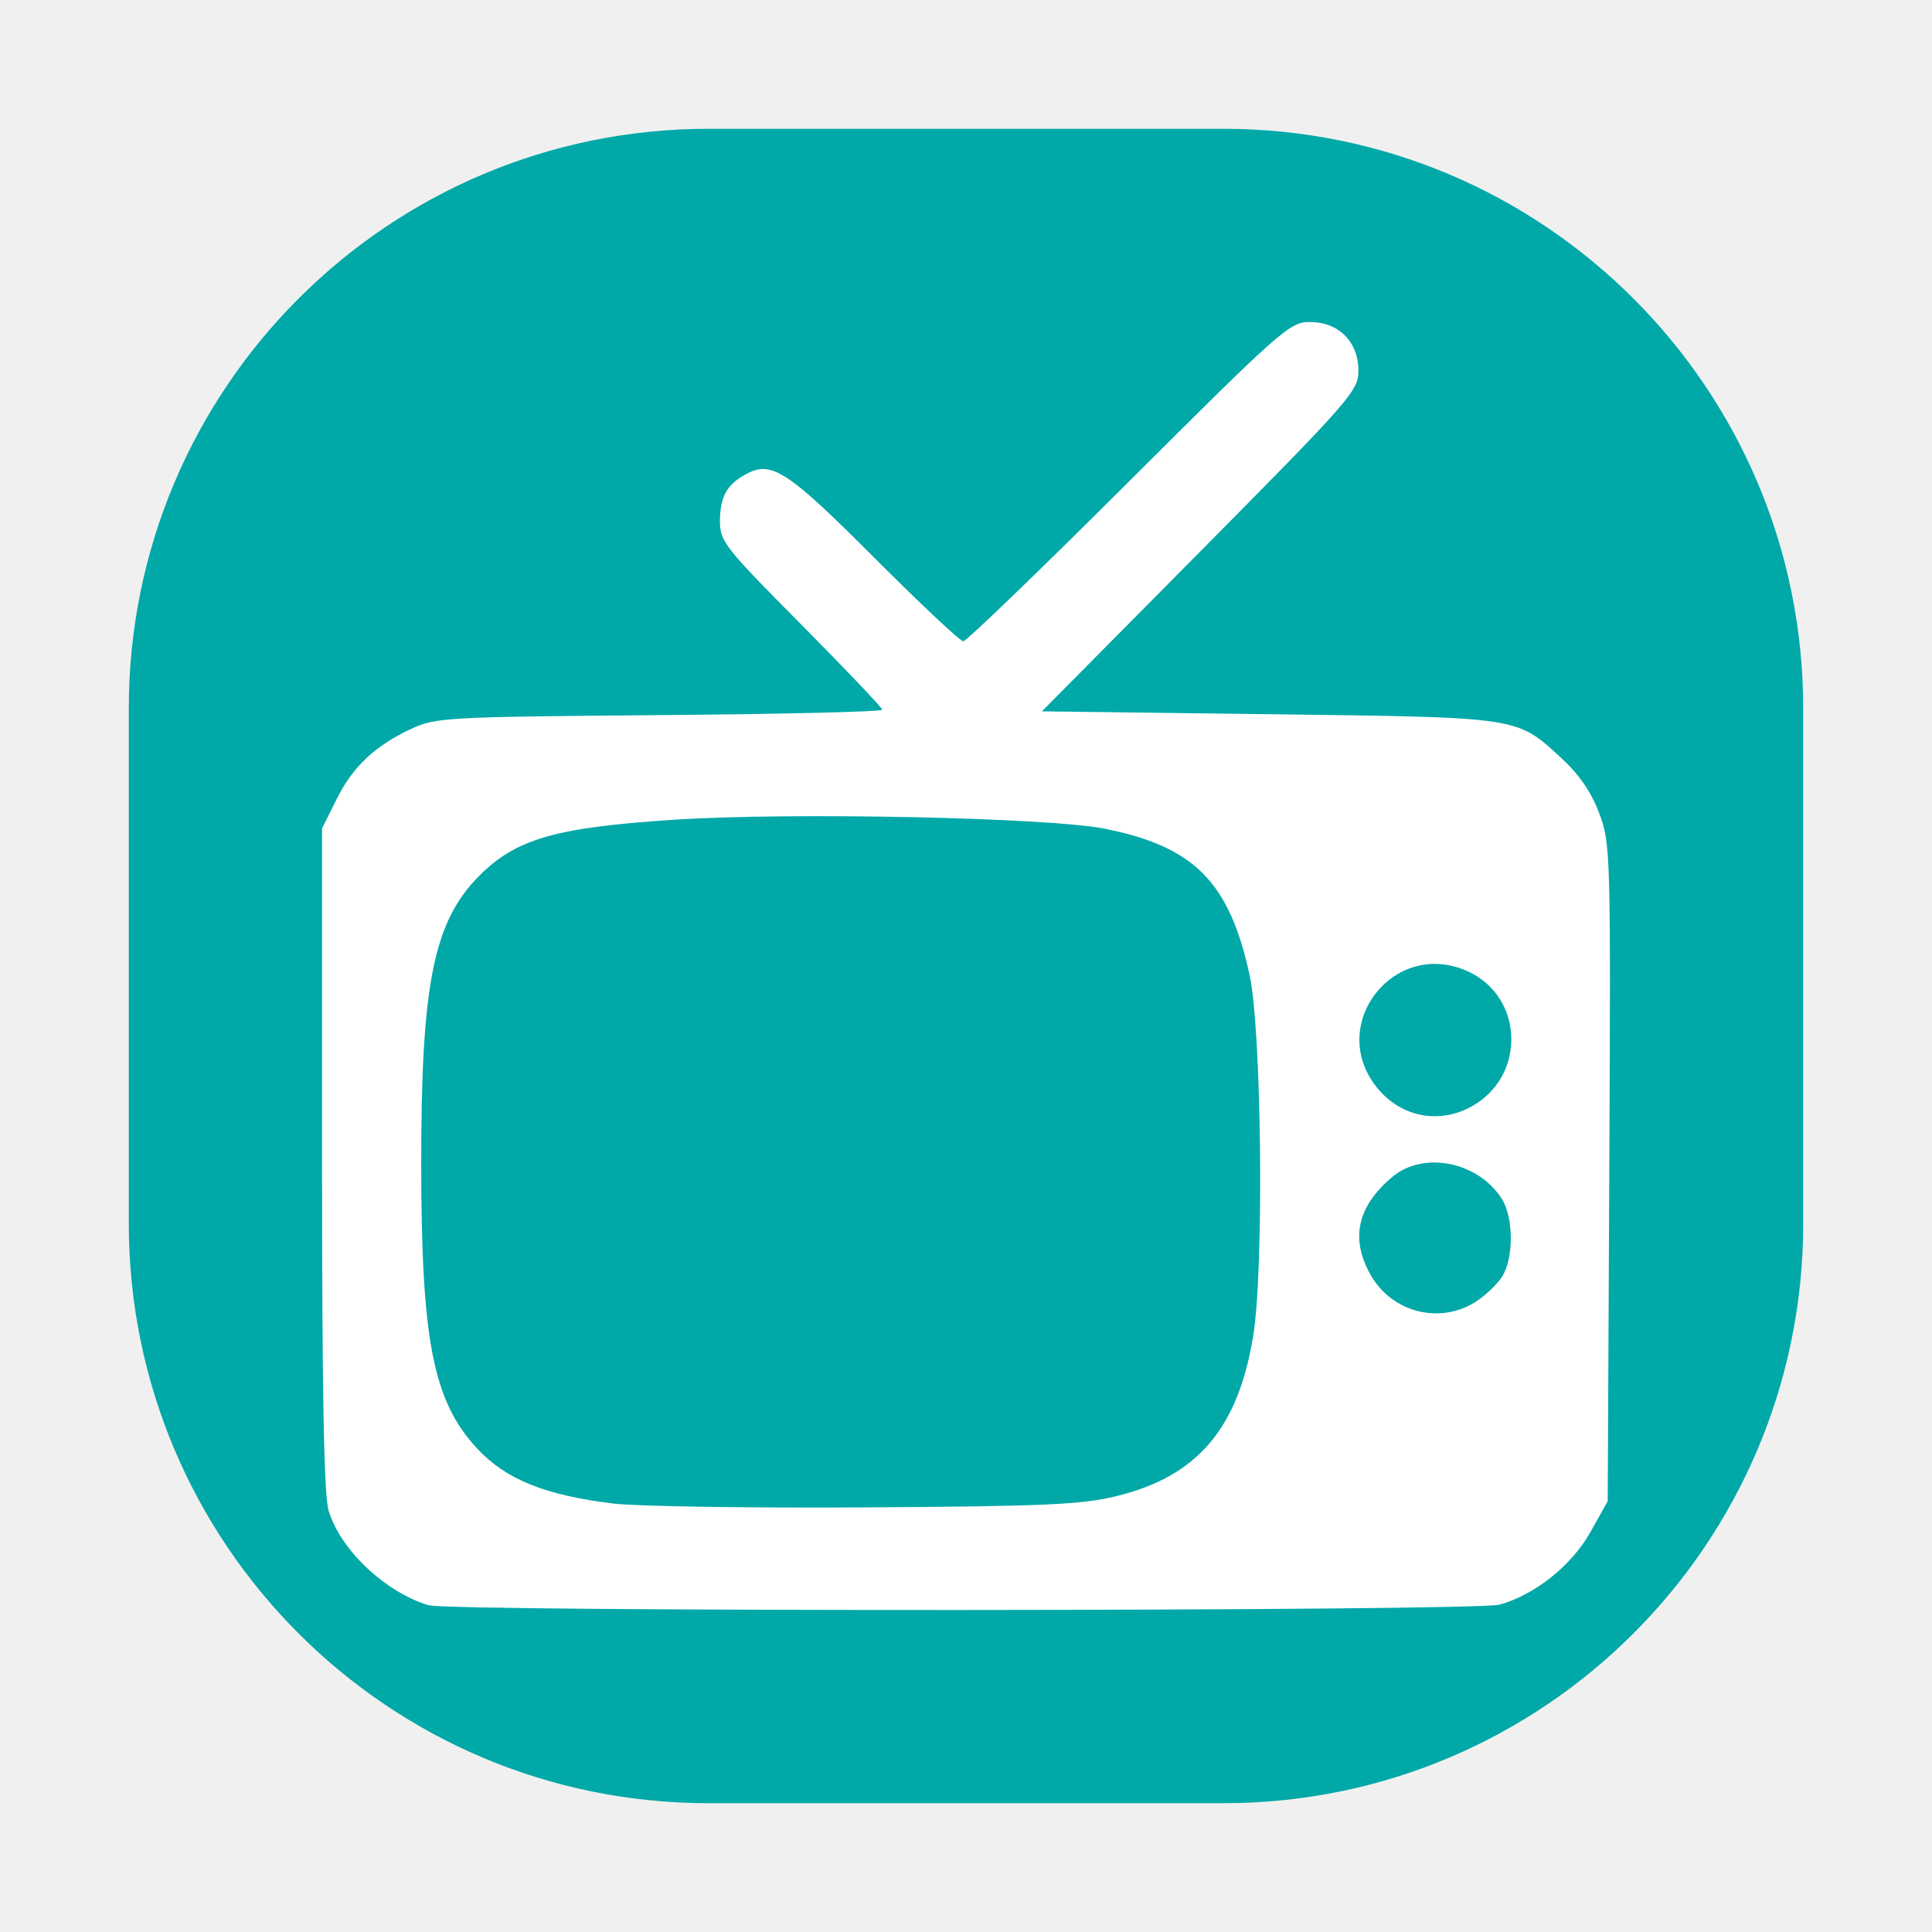
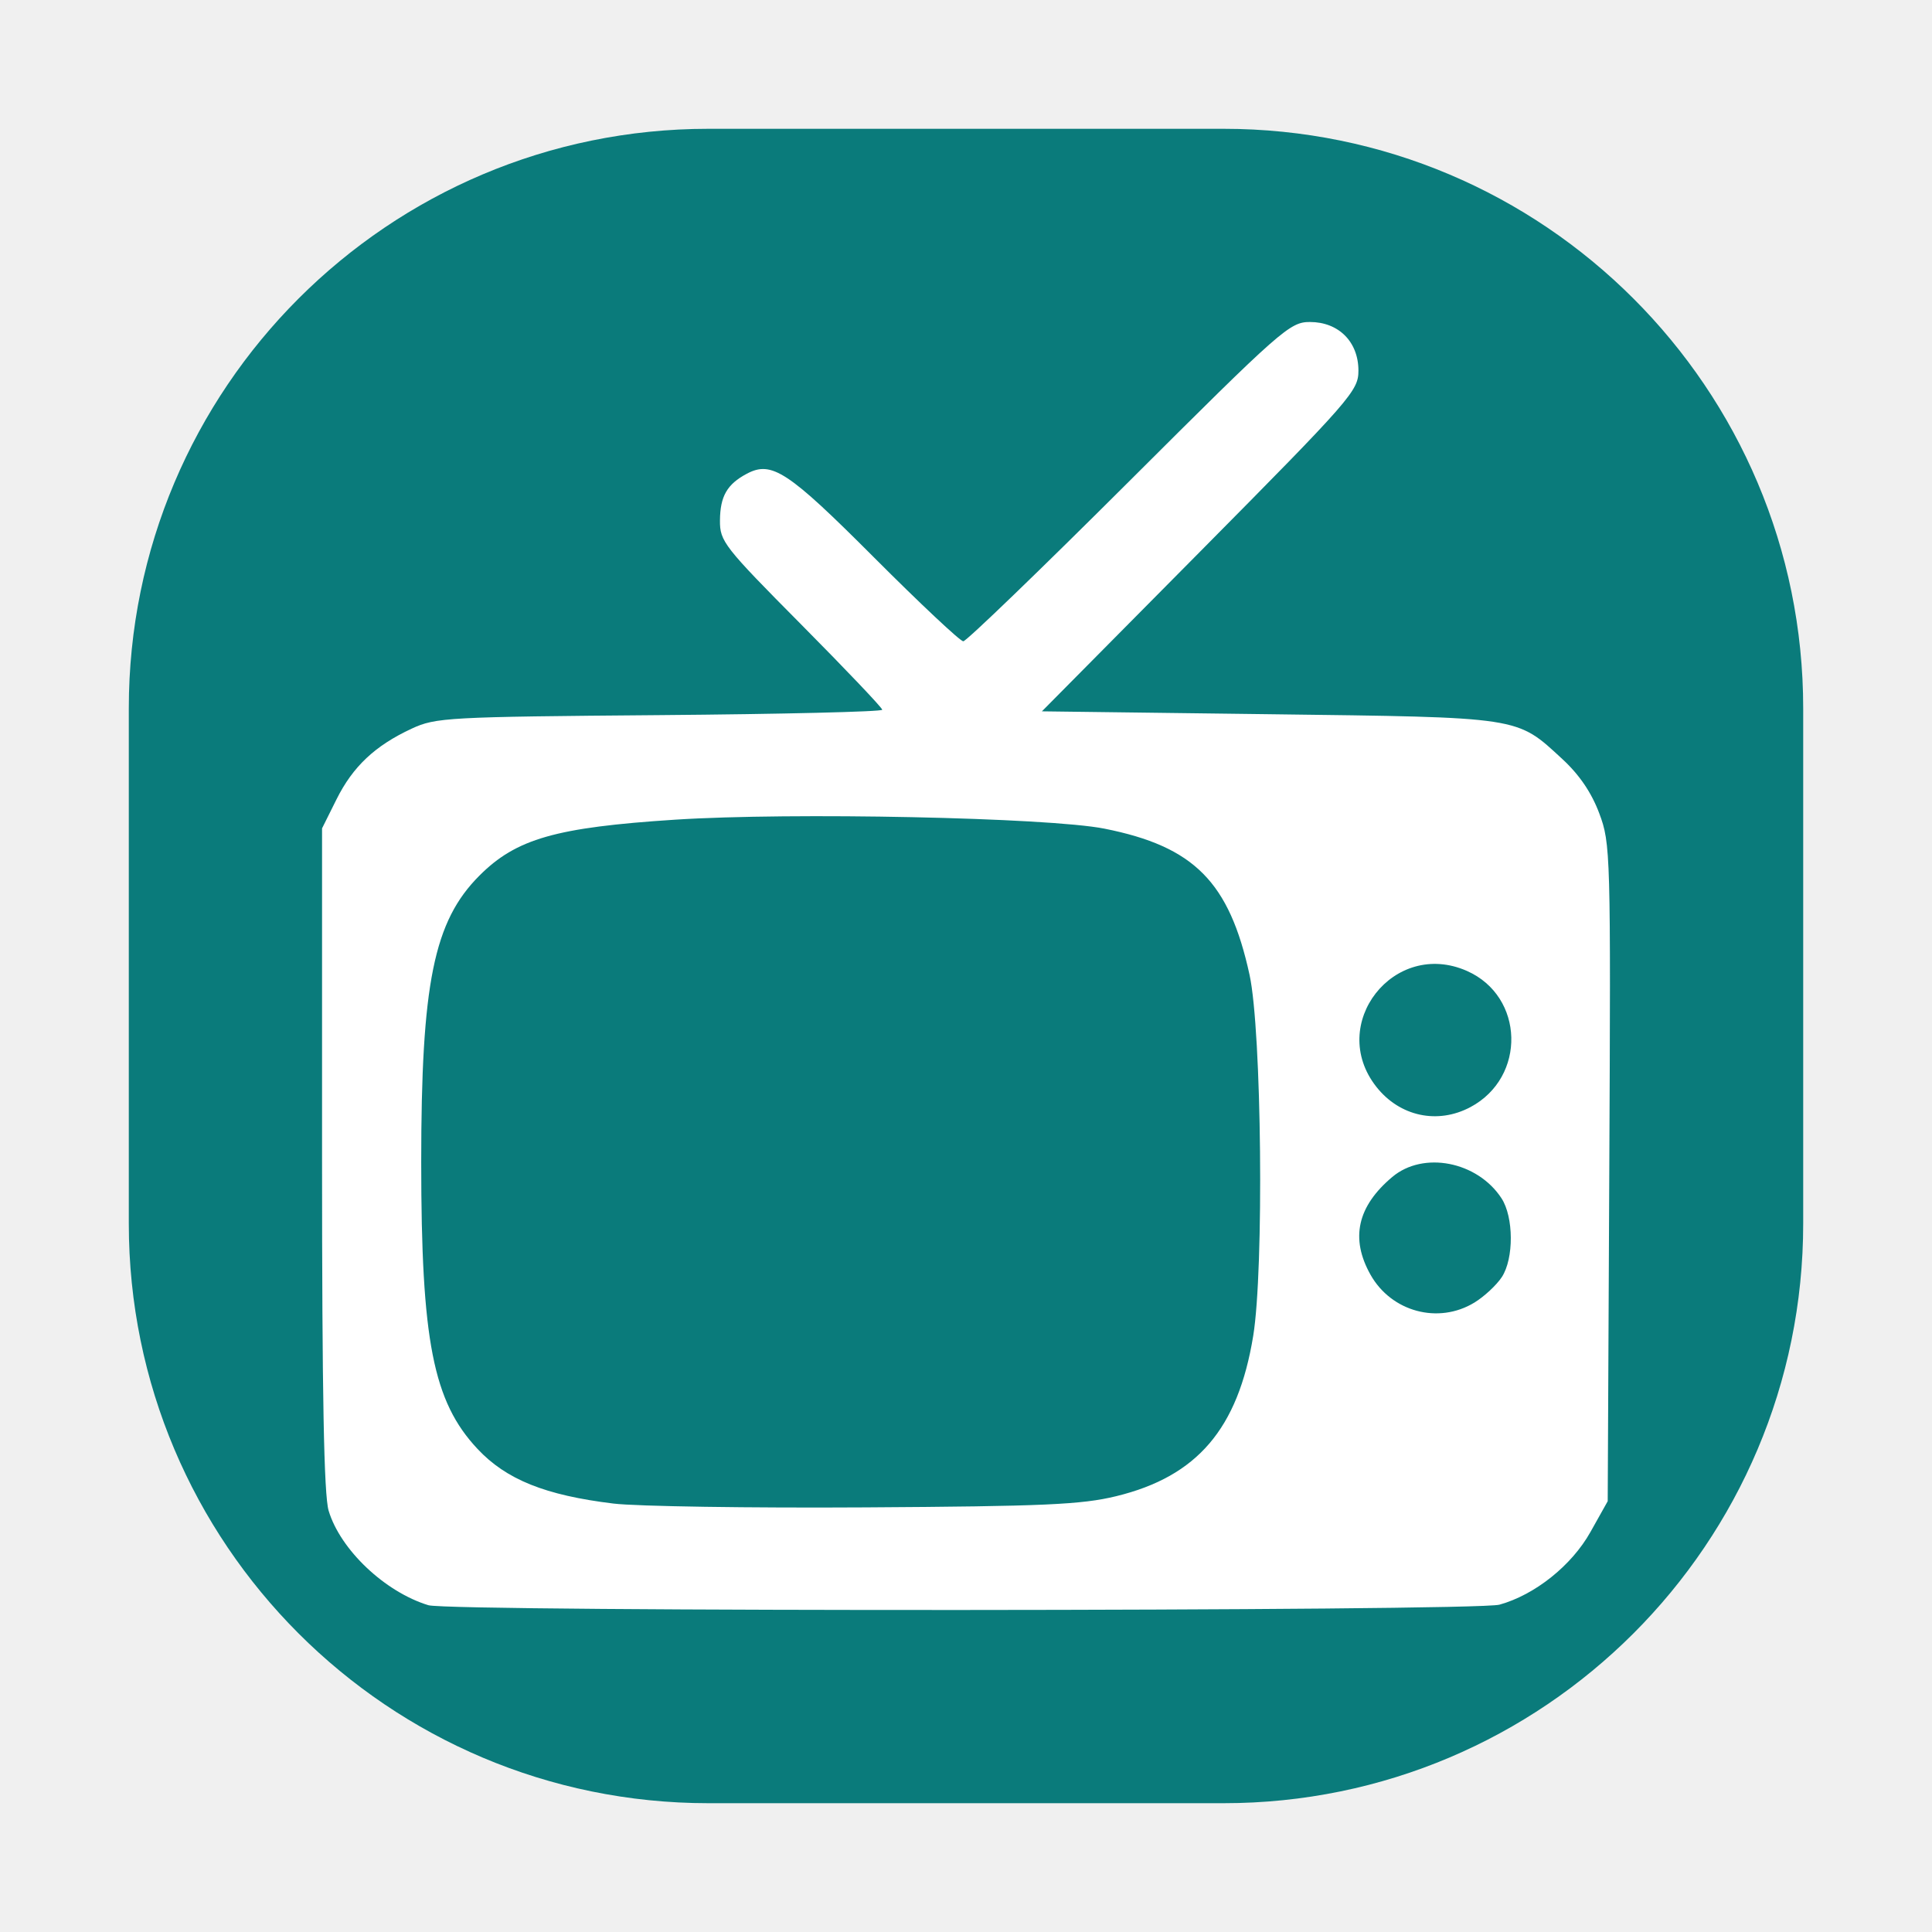
<svg xmlns="http://www.w3.org/2000/svg" width="150" height="150">
-   <rect width="130" height="130" rx="45" ry="45" x="10" y="912.362" style="marker:none" color="#000" fill="#00a8a8" overflow="visible" transform="translate(0 -902.362)" />
+   <rect width="130" height="130" rx="45" ry="45" x="10" y="912.362" style="marker:none" color="#000" fill="#0A7B7B" overflow="visible" transform="translate(0 -902.362)" />
  <path d="M33.265 124.63c-3.378-1.028-6.841-4.308-7.75-7.34-.366-1.224-.511-8.951-.511-27.34V64.314l1.121-2.25c1.27-2.55 2.993-4.17 5.838-5.492 1.864-.867 2.777-.917 19.246-1.05 9.509-.077 17.289-.264 17.289-.417 0-.152-2.838-3.137-6.307-6.634-5.99-6.038-6.306-6.443-6.293-8.064.015-1.876.551-2.81 2.078-3.623 1.938-1.032 3.185-.213 9.884 6.498 3.574 3.58 6.692 6.508 6.929 6.508.237 0 6.02-5.578 12.853-12.395C99.5 25.564 100.14 25 101.7 25c2.232 0 3.768 1.539 3.768 3.776 0 1.566-.558 2.204-12.287 14.046L80.893 55.228l17.615.223c19.72.25 19.2.17 22.792 3.482 1.319 1.215 2.264 2.605 2.867 4.216.877 2.344.896 3.035.777 27.904l-.122 25.501-1.341 2.392c-1.458 2.6-4.307 4.875-7.063 5.64-1.883.523-81.44.564-83.153.043zm53.396-8.466c6.292-1.533 9.456-5.233 10.637-12.44.846-5.16.66-23.712-.282-28.032-1.573-7.22-4.303-9.97-11.27-11.356-4.342-.863-24.335-1.28-33.342-.696-9.25.6-12.327 1.48-15.185 4.345-3.542 3.548-4.517 8.351-4.516 22.256.001 13.867.923 18.567 4.364 22.245 2.232 2.386 5.26 3.605 10.561 4.25 1.79.219 10.594.352 19.565.297 13.885-.084 16.78-.214 19.468-.869zm27.808-15.03c.764-.467 1.725-1.36 2.134-1.985.94-1.435.925-4.662-.03-6.119-1.875-2.863-6.068-3.679-8.478-1.65-2.715 2.284-3.27 4.776-1.69 7.587 1.622 2.886 5.275 3.867 8.064 2.166zm-.296-15.183c4.347-2.325 4.183-8.593-.277-10.566-5.668-2.508-10.865 4.129-7.04 8.991 1.814 2.307 4.761 2.941 7.317 1.575z" fill="#fff" />
</svg>
